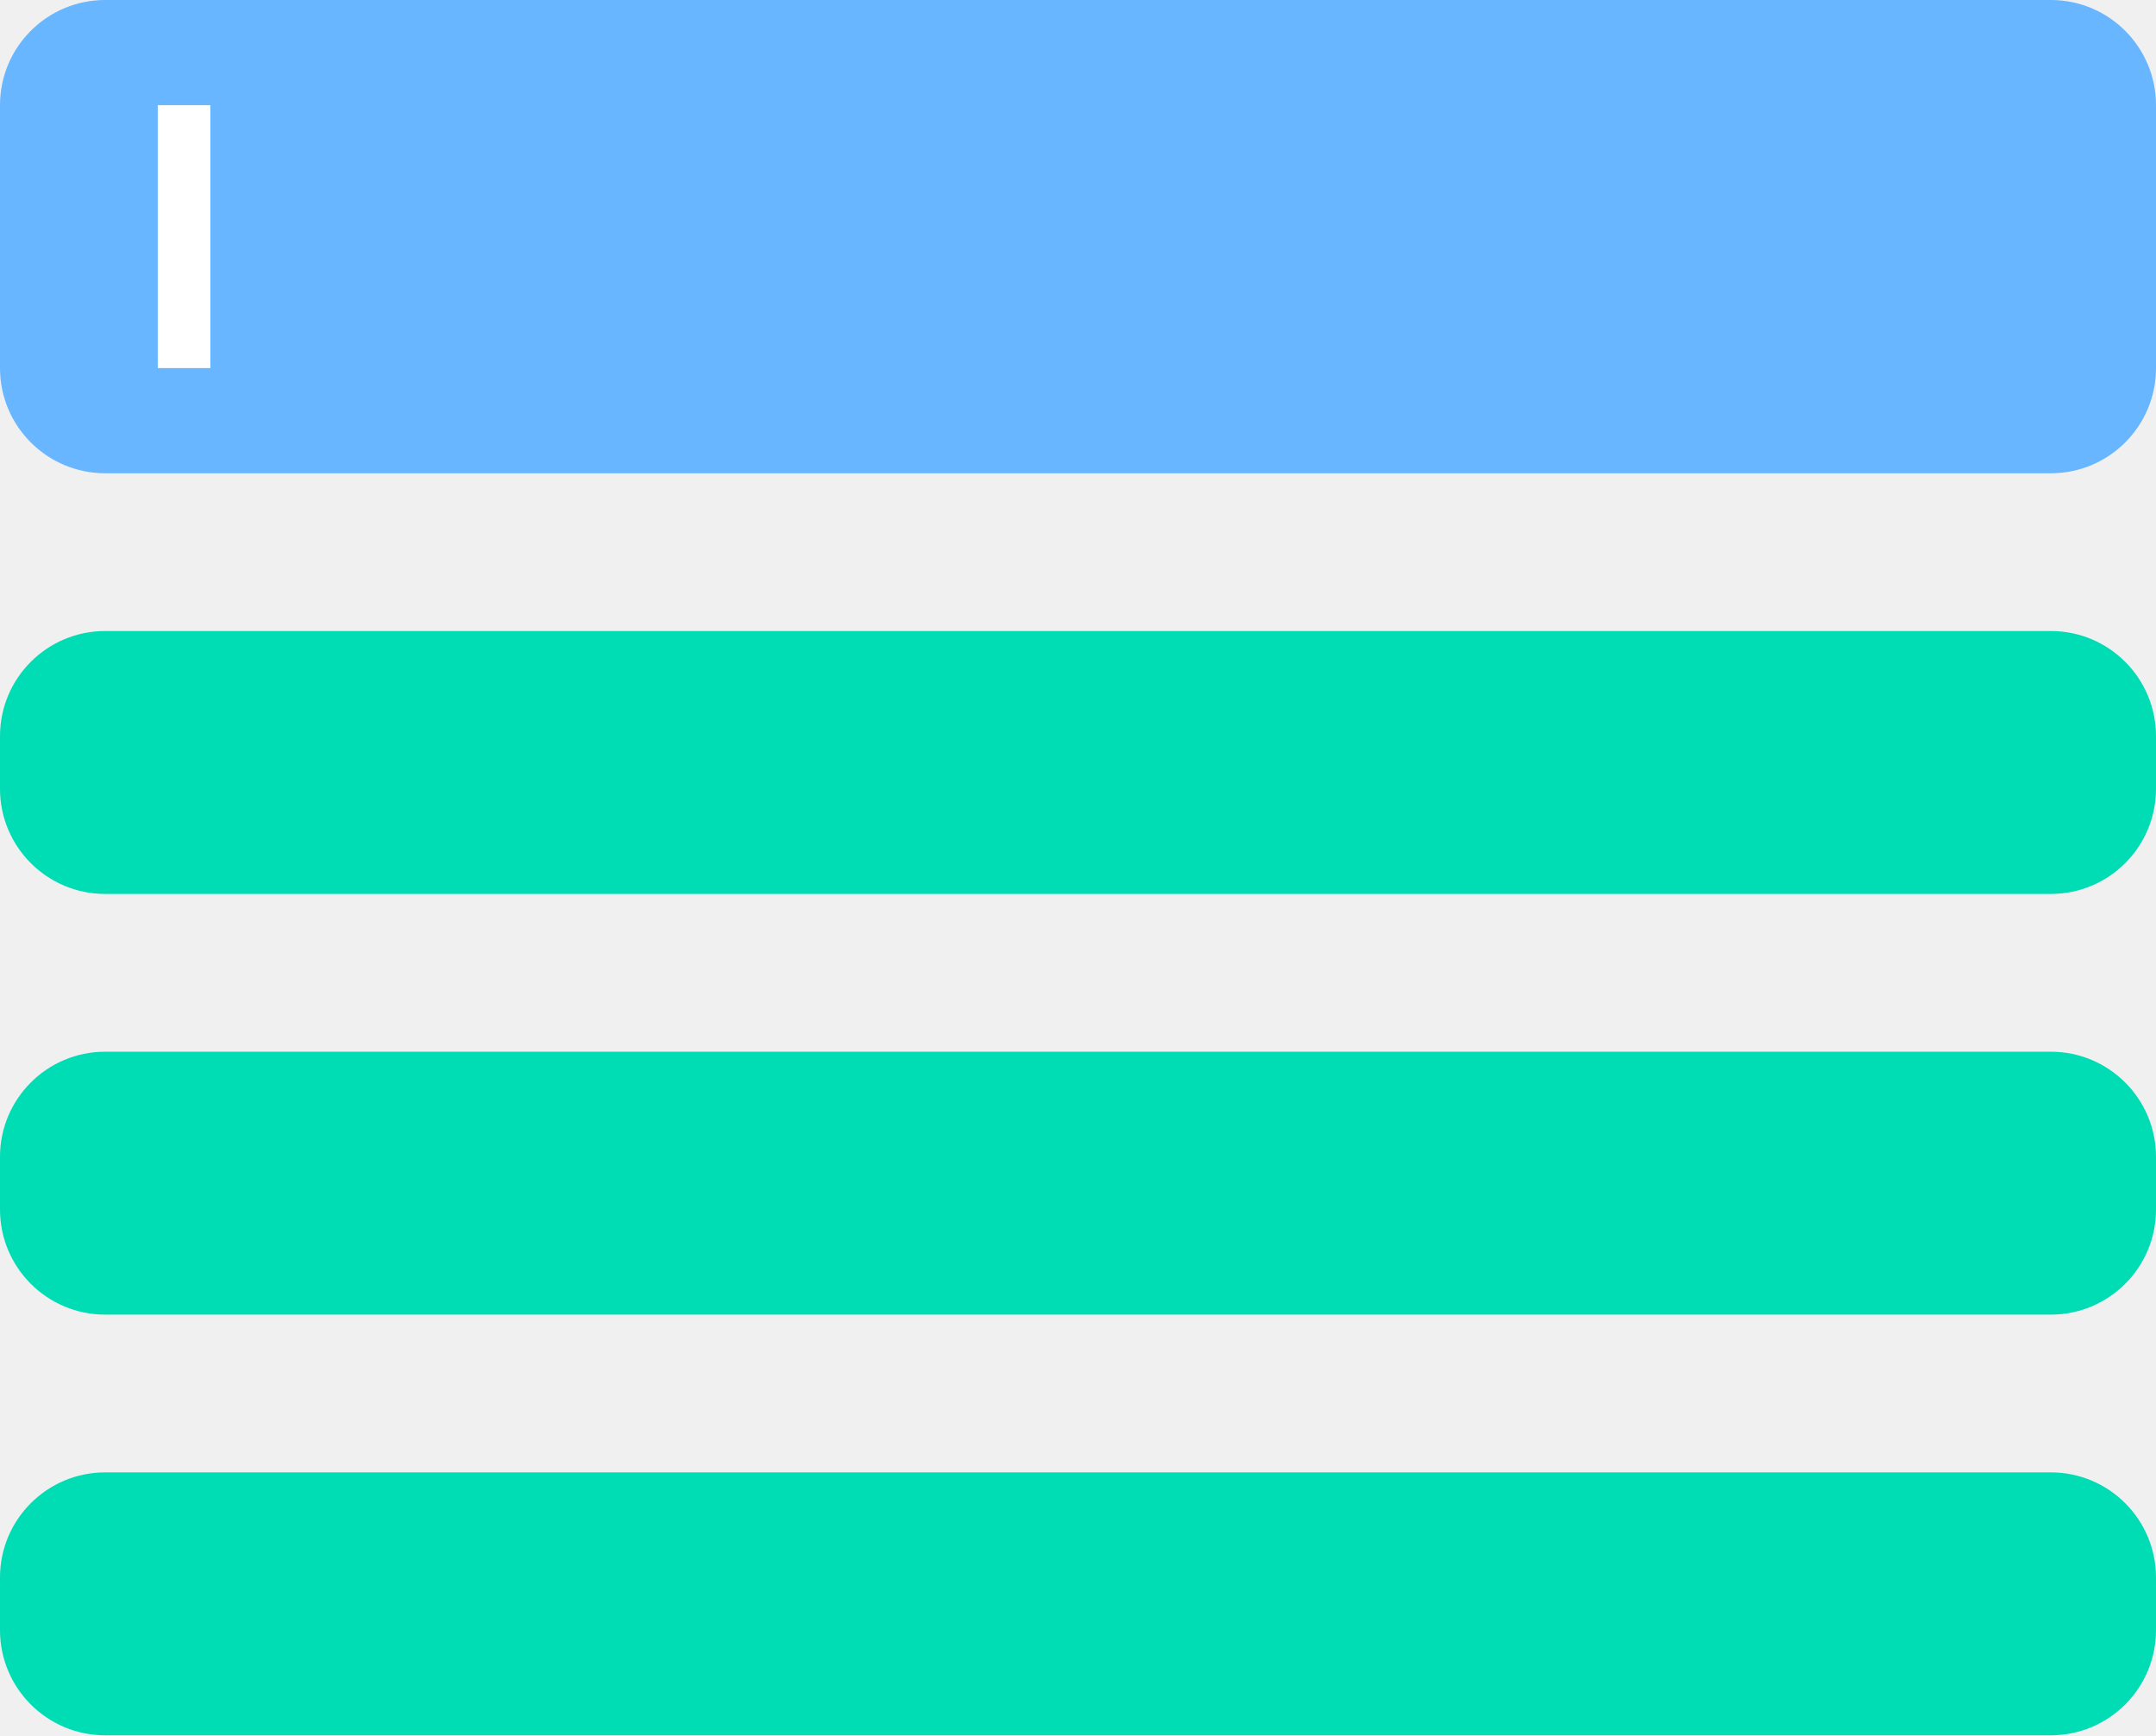
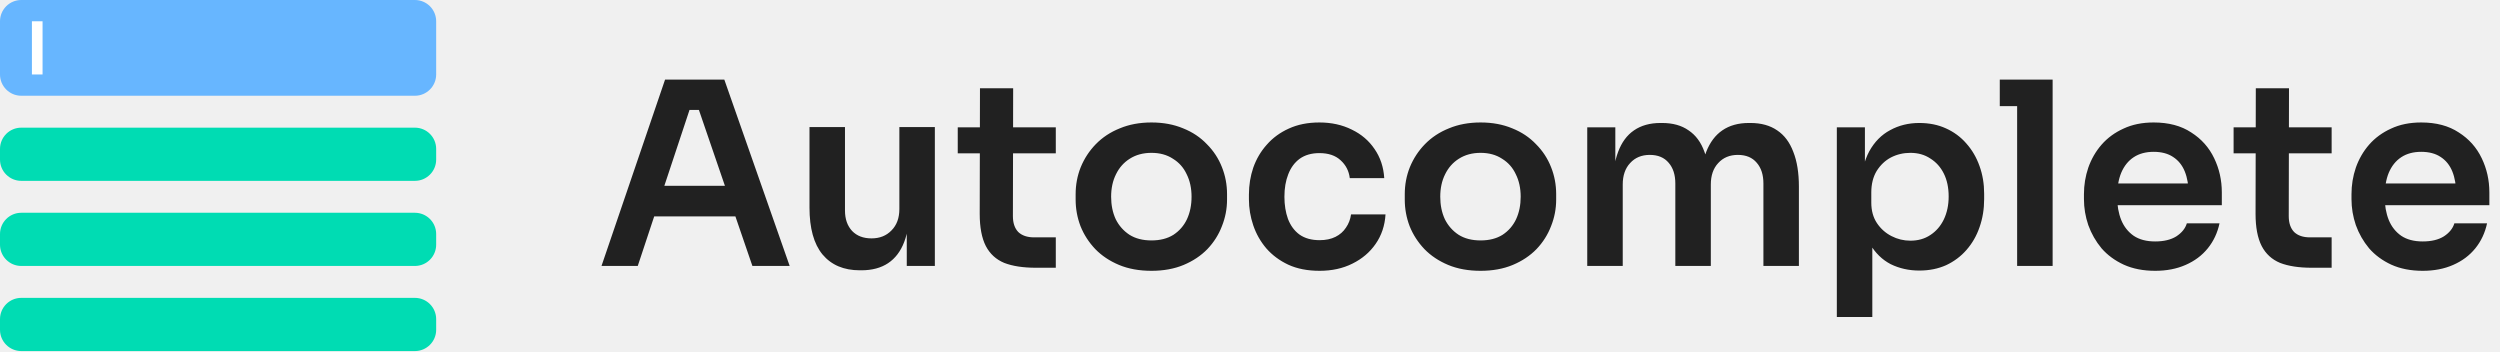
- <svg xmlns="http://www.w3.org/2000/svg" width="41" height="33" viewBox="0 0 41 33" fill="none">
+ <svg xmlns="http://www.w3.org/2000/svg" width="235" height="33" viewBox="0 0 235 33" fill="none">
+   <path d="M56.541 25L62.517 7.48H68.085L74.229 25H70.725L65.517 9.808L66.741 10.336H63.741L64.989 9.808L59.949 25H56.541ZM60.717 20.344L61.797 17.464H68.901L69.957 20.344H60.717ZM80.82 25.408C79.316 25.408 78.148 24.912 77.316 23.92C76.5 22.928 76.092 21.456 76.092 19.504V11.944H79.428V19.792C79.428 20.592 79.652 21.232 80.1 21.712C80.548 22.176 81.156 22.408 81.924 22.408C82.692 22.408 83.316 22.16 83.796 21.664C84.292 21.168 84.54 20.496 84.54 19.648V11.944H87.876V25H85.236V19.456H85.5C85.5 20.768 85.332 21.864 84.996 22.744C84.66 23.624 84.156 24.288 83.484 24.736C82.812 25.184 81.972 25.408 80.964 25.408H80.82ZM97.373 25.168C96.172 25.168 95.18 25.016 94.397 24.712C93.629 24.392 93.052 23.864 92.668 23.128C92.284 22.376 92.093 21.368 92.093 20.104L92.117 8.296H95.237L95.213 20.32C95.213 20.96 95.38 21.456 95.716 21.808C96.069 22.144 96.564 22.312 97.204 22.312H99.245V25.168H97.373ZM90.028 14.416V11.968H99.245V14.416H90.028ZM108.238 25.456C107.086 25.456 106.07 25.272 105.19 24.904C104.31 24.536 103.566 24.04 102.958 23.416C102.35 22.776 101.886 22.056 101.566 21.256C101.262 20.456 101.11 19.624 101.11 18.76V18.256C101.11 17.36 101.27 16.512 101.59 15.712C101.926 14.896 102.398 14.176 103.006 13.552C103.63 12.912 104.382 12.416 105.262 12.064C106.142 11.696 107.134 11.512 108.238 11.512C109.342 11.512 110.334 11.696 111.214 12.064C112.094 12.416 112.838 12.912 113.446 13.552C114.07 14.176 114.542 14.896 114.862 15.712C115.182 16.512 115.342 17.36 115.342 18.256V18.76C115.342 19.624 115.182 20.456 114.862 21.256C114.558 22.056 114.102 22.776 113.494 23.416C112.886 24.04 112.142 24.536 111.262 24.904C110.382 25.272 109.374 25.456 108.238 25.456ZM108.238 22.6C109.054 22.6 109.742 22.424 110.302 22.072C110.862 21.704 111.286 21.216 111.574 20.608C111.862 19.984 112.006 19.28 112.006 18.496C112.006 17.696 111.854 16.992 111.55 16.384C111.262 15.76 110.83 15.272 110.254 14.92C109.694 14.552 109.022 14.368 108.238 14.368C107.454 14.368 106.774 14.552 106.198 14.92C105.638 15.272 105.206 15.76 104.902 16.384C104.598 16.992 104.446 17.696 104.446 18.496C104.446 19.28 104.59 19.984 104.878 20.608C105.182 21.216 105.614 21.704 106.174 22.072C106.734 22.424 107.422 22.6 108.238 22.6ZM124.047 25.456C122.911 25.456 121.927 25.264 121.095 24.88C120.279 24.496 119.591 23.984 119.031 23.344C118.487 22.704 118.079 21.984 117.807 21.184C117.535 20.384 117.399 19.568 117.399 18.736V18.28C117.399 17.4 117.535 16.56 117.807 15.76C118.095 14.944 118.519 14.224 119.079 13.6C119.639 12.96 120.327 12.456 121.143 12.088C121.975 11.704 122.935 11.512 124.023 11.512C125.159 11.512 126.175 11.736 127.071 12.184C127.967 12.616 128.679 13.224 129.207 14.008C129.751 14.792 130.055 15.704 130.119 16.744H126.879C126.799 16.072 126.511 15.512 126.015 15.064C125.535 14.616 124.871 14.392 124.023 14.392C123.287 14.392 122.671 14.568 122.175 14.92C121.695 15.272 121.335 15.76 121.095 16.384C120.855 16.992 120.735 17.696 120.735 18.496C120.735 19.264 120.847 19.96 121.071 20.584C121.311 21.208 121.671 21.696 122.151 22.048C122.647 22.4 123.279 22.576 124.047 22.576C124.623 22.576 125.119 22.472 125.535 22.264C125.951 22.056 126.279 21.768 126.519 21.4C126.775 21.032 126.935 20.616 126.999 20.152H130.239C130.175 21.208 129.863 22.136 129.303 22.936C128.759 23.72 128.031 24.336 127.119 24.784C126.223 25.232 125.199 25.456 124.047 25.456ZM139.176 25.456C138.024 25.456 137.008 25.272 136.128 24.904C135.248 24.536 134.504 24.04 133.896 23.416C133.288 22.776 132.824 22.056 132.504 21.256C132.2 20.456 132.048 19.624 132.048 18.76V18.256C132.048 17.36 132.208 16.512 132.528 15.712C132.864 14.896 133.336 14.176 133.944 13.552C134.568 12.912 135.32 12.416 136.2 12.064C137.08 11.696 138.072 11.512 139.176 11.512C140.28 11.512 141.272 11.696 142.152 12.064C143.032 12.416 143.776 12.912 144.384 13.552C145.008 14.176 145.48 14.896 145.8 15.712C146.12 16.512 146.28 17.36 146.28 18.256V18.76C146.28 19.624 146.12 20.456 145.8 21.256C145.496 22.056 145.04 22.776 144.432 23.416C143.824 24.04 143.08 24.536 142.2 24.904C141.32 25.272 140.312 25.456 139.176 25.456ZM139.176 22.6C139.992 22.6 140.68 22.424 141.24 22.072C141.8 21.704 142.224 21.216 142.512 20.608C142.8 19.984 142.944 19.28 142.944 18.496C142.944 17.696 142.792 16.992 142.488 16.384C142.2 15.76 141.768 15.272 141.192 14.92C140.632 14.552 139.96 14.368 139.176 14.368C138.392 14.368 137.712 14.552 137.136 14.92C136.576 15.272 136.144 15.76 135.84 16.384C135.536 16.992 135.384 17.696 135.384 18.496C135.384 19.28 135.528 19.984 135.816 20.608C136.12 21.216 136.552 21.704 137.112 22.072C137.672 22.424 138.36 22.6 139.176 22.6ZM149.201 25V11.968H151.841V17.56H151.601C151.601 16.248 151.769 15.152 152.105 14.272C152.441 13.376 152.937 12.704 153.593 12.256C154.265 11.792 155.097 11.56 156.089 11.56H156.233C157.241 11.56 158.073 11.792 158.729 12.256C159.401 12.704 159.897 13.376 160.217 14.272C160.553 15.152 160.721 16.248 160.721 17.56H159.881C159.881 16.248 160.049 15.152 160.385 14.272C160.737 13.376 161.241 12.704 161.897 12.256C162.569 11.792 163.401 11.56 164.393 11.56H164.537C165.545 11.56 166.385 11.792 167.057 12.256C167.729 12.704 168.233 13.376 168.569 14.272C168.921 15.152 169.097 16.248 169.097 17.56V25H165.761V17.248C165.761 16.432 165.553 15.784 165.137 15.304C164.721 14.808 164.129 14.56 163.361 14.56C162.593 14.56 161.977 14.816 161.513 15.328C161.049 15.824 160.817 16.496 160.817 17.344V25H157.481V17.248C157.481 16.432 157.273 15.784 156.857 15.304C156.441 14.808 155.849 14.56 155.081 14.56C154.313 14.56 153.697 14.816 153.233 15.328C152.769 15.824 152.537 16.496 152.537 17.344V25H149.201ZM172.662 29.8V11.968H175.302V17.584L174.894 17.56C174.958 16.232 175.23 15.12 175.71 14.224C176.206 13.328 176.862 12.664 177.678 12.232C178.494 11.784 179.406 11.56 180.414 11.56C181.342 11.56 182.174 11.728 182.91 12.064C183.662 12.4 184.302 12.872 184.83 13.48C185.374 14.088 185.79 14.8 186.078 15.616C186.366 16.416 186.51 17.28 186.51 18.208V18.712C186.51 19.656 186.366 20.536 186.078 21.352C185.806 22.152 185.398 22.864 184.854 23.488C184.326 24.096 183.686 24.576 182.934 24.928C182.182 25.264 181.342 25.432 180.414 25.432C179.438 25.432 178.542 25.232 177.726 24.832C176.926 24.416 176.278 23.784 175.782 22.936C175.286 22.072 175.006 20.96 174.942 19.6L175.998 21.208V29.8H172.662ZM179.574 22.624C180.294 22.624 180.918 22.448 181.446 22.096C181.99 21.744 182.414 21.256 182.718 20.632C183.022 19.992 183.174 19.272 183.174 18.472C183.174 17.64 183.022 16.92 182.718 16.312C182.414 15.704 181.99 15.232 181.446 14.896C180.918 14.544 180.294 14.368 179.574 14.368C178.918 14.368 178.31 14.512 177.75 14.8C177.206 15.088 176.758 15.512 176.406 16.072C176.07 16.632 175.902 17.304 175.902 18.088V19.048C175.902 19.8 176.078 20.44 176.43 20.968C176.782 21.496 177.238 21.904 177.798 22.192C178.358 22.48 178.95 22.624 179.574 22.624ZM189.611 25V7.48H192.947V25H189.611ZM187.979 9.976V7.48H192.947V9.976H187.979ZM202.587 25.456C201.467 25.456 200.483 25.264 199.635 24.88C198.803 24.496 198.107 23.984 197.547 23.344C197.003 22.688 196.587 21.96 196.299 21.16C196.027 20.36 195.891 19.544 195.891 18.712V18.256C195.891 17.392 196.027 16.56 196.299 15.76C196.587 14.944 197.003 14.224 197.547 13.6C198.107 12.96 198.795 12.456 199.611 12.088C200.427 11.704 201.371 11.512 202.443 11.512C203.851 11.512 205.027 11.824 205.971 12.448C206.931 13.056 207.651 13.864 208.131 14.872C208.611 15.864 208.851 16.936 208.851 18.088V19.288H197.307V17.248H206.763L205.731 18.256C205.731 17.424 205.611 16.712 205.371 16.12C205.131 15.528 204.763 15.072 204.267 14.752C203.787 14.432 203.179 14.272 202.443 14.272C201.707 14.272 201.083 14.44 200.571 14.776C200.059 15.112 199.667 15.6 199.395 16.24C199.139 16.864 199.011 17.616 199.011 18.496C199.011 19.312 199.139 20.04 199.395 20.68C199.651 21.304 200.043 21.8 200.571 22.168C201.099 22.52 201.771 22.696 202.587 22.696C203.403 22.696 204.067 22.536 204.579 22.216C205.091 21.88 205.419 21.472 205.563 20.992H208.635C208.443 21.888 208.075 22.672 207.531 23.344C206.987 24.016 206.291 24.536 205.443 24.904C204.611 25.272 203.659 25.456 202.587 25.456ZM217.302 25.168C216.102 25.168 215.11 25.016 214.326 24.712C213.558 24.392 212.982 23.864 212.598 23.128C212.214 22.376 212.022 21.368 212.022 20.104L212.046 8.296H215.166L215.142 20.32C215.142 20.96 215.31 21.456 215.646 21.808C215.998 22.144 216.494 22.312 217.134 22.312H219.174V25.168H217.302ZM209.958 14.416V11.968H219.174V14.416H209.958ZM227.736 25.456C226.616 25.456 225.632 25.264 224.784 24.88C223.952 24.496 223.256 23.984 222.696 23.344C222.152 22.688 221.736 21.96 221.448 21.16C221.176 20.36 221.04 19.544 221.04 18.712V18.256C221.04 17.392 221.176 16.56 221.448 15.76C221.736 14.944 222.152 14.224 222.696 13.6C223.256 12.96 223.944 12.456 224.76 12.088C225.576 11.704 226.52 11.512 227.592 11.512C229 11.512 230.176 11.824 231.12 12.448C232.08 13.056 232.8 13.864 233.28 14.872C233.76 15.864 234 16.936 234 18.088V19.288H222.456V17.248H231.912L230.88 18.256C230.88 17.424 230.76 16.712 230.52 16.12C230.28 15.528 229.912 15.072 229.416 14.752C228.936 14.432 228.328 14.272 227.592 14.272C226.856 14.272 226.232 14.44 225.72 14.776C225.208 15.112 224.816 15.6 224.544 16.24C224.288 16.864 224.16 17.616 224.16 18.496C224.16 19.312 224.288 20.04 224.544 20.68C224.8 21.304 225.192 21.8 225.72 22.168C226.248 22.52 226.92 22.696 227.736 22.696C228.552 22.696 229.216 22.536 229.728 22.216C230.24 21.88 230.568 21.472 230.712 20.992H233.784C233.592 21.888 233.224 22.672 232.68 23.344C232.136 24.016 231.44 24.536 230.592 24.904C229.76 25.272 228.808 25.456 227.736 25.456Z" fill="#212121" />
  <rect x="41" width="9" height="41" rx="2" transform="rotate(90 41 0)" fill="#67B6FF" />
  <rect x="41" y="20" width="5" height="41" rx="2" transform="rotate(90 41 20)" fill="#00DCB3" />
  <rect x="41" y="28" width="5" height="41" rx="2" transform="rotate(90 41 28)" fill="#00DCB3" />
  <rect x="41" y="12" width="5" height="41" rx="2" transform="rotate(90 41 12)" fill="#00DCB3" />
  <rect x="3" y="2" width="1" height="5" fill="white" />
</svg>
